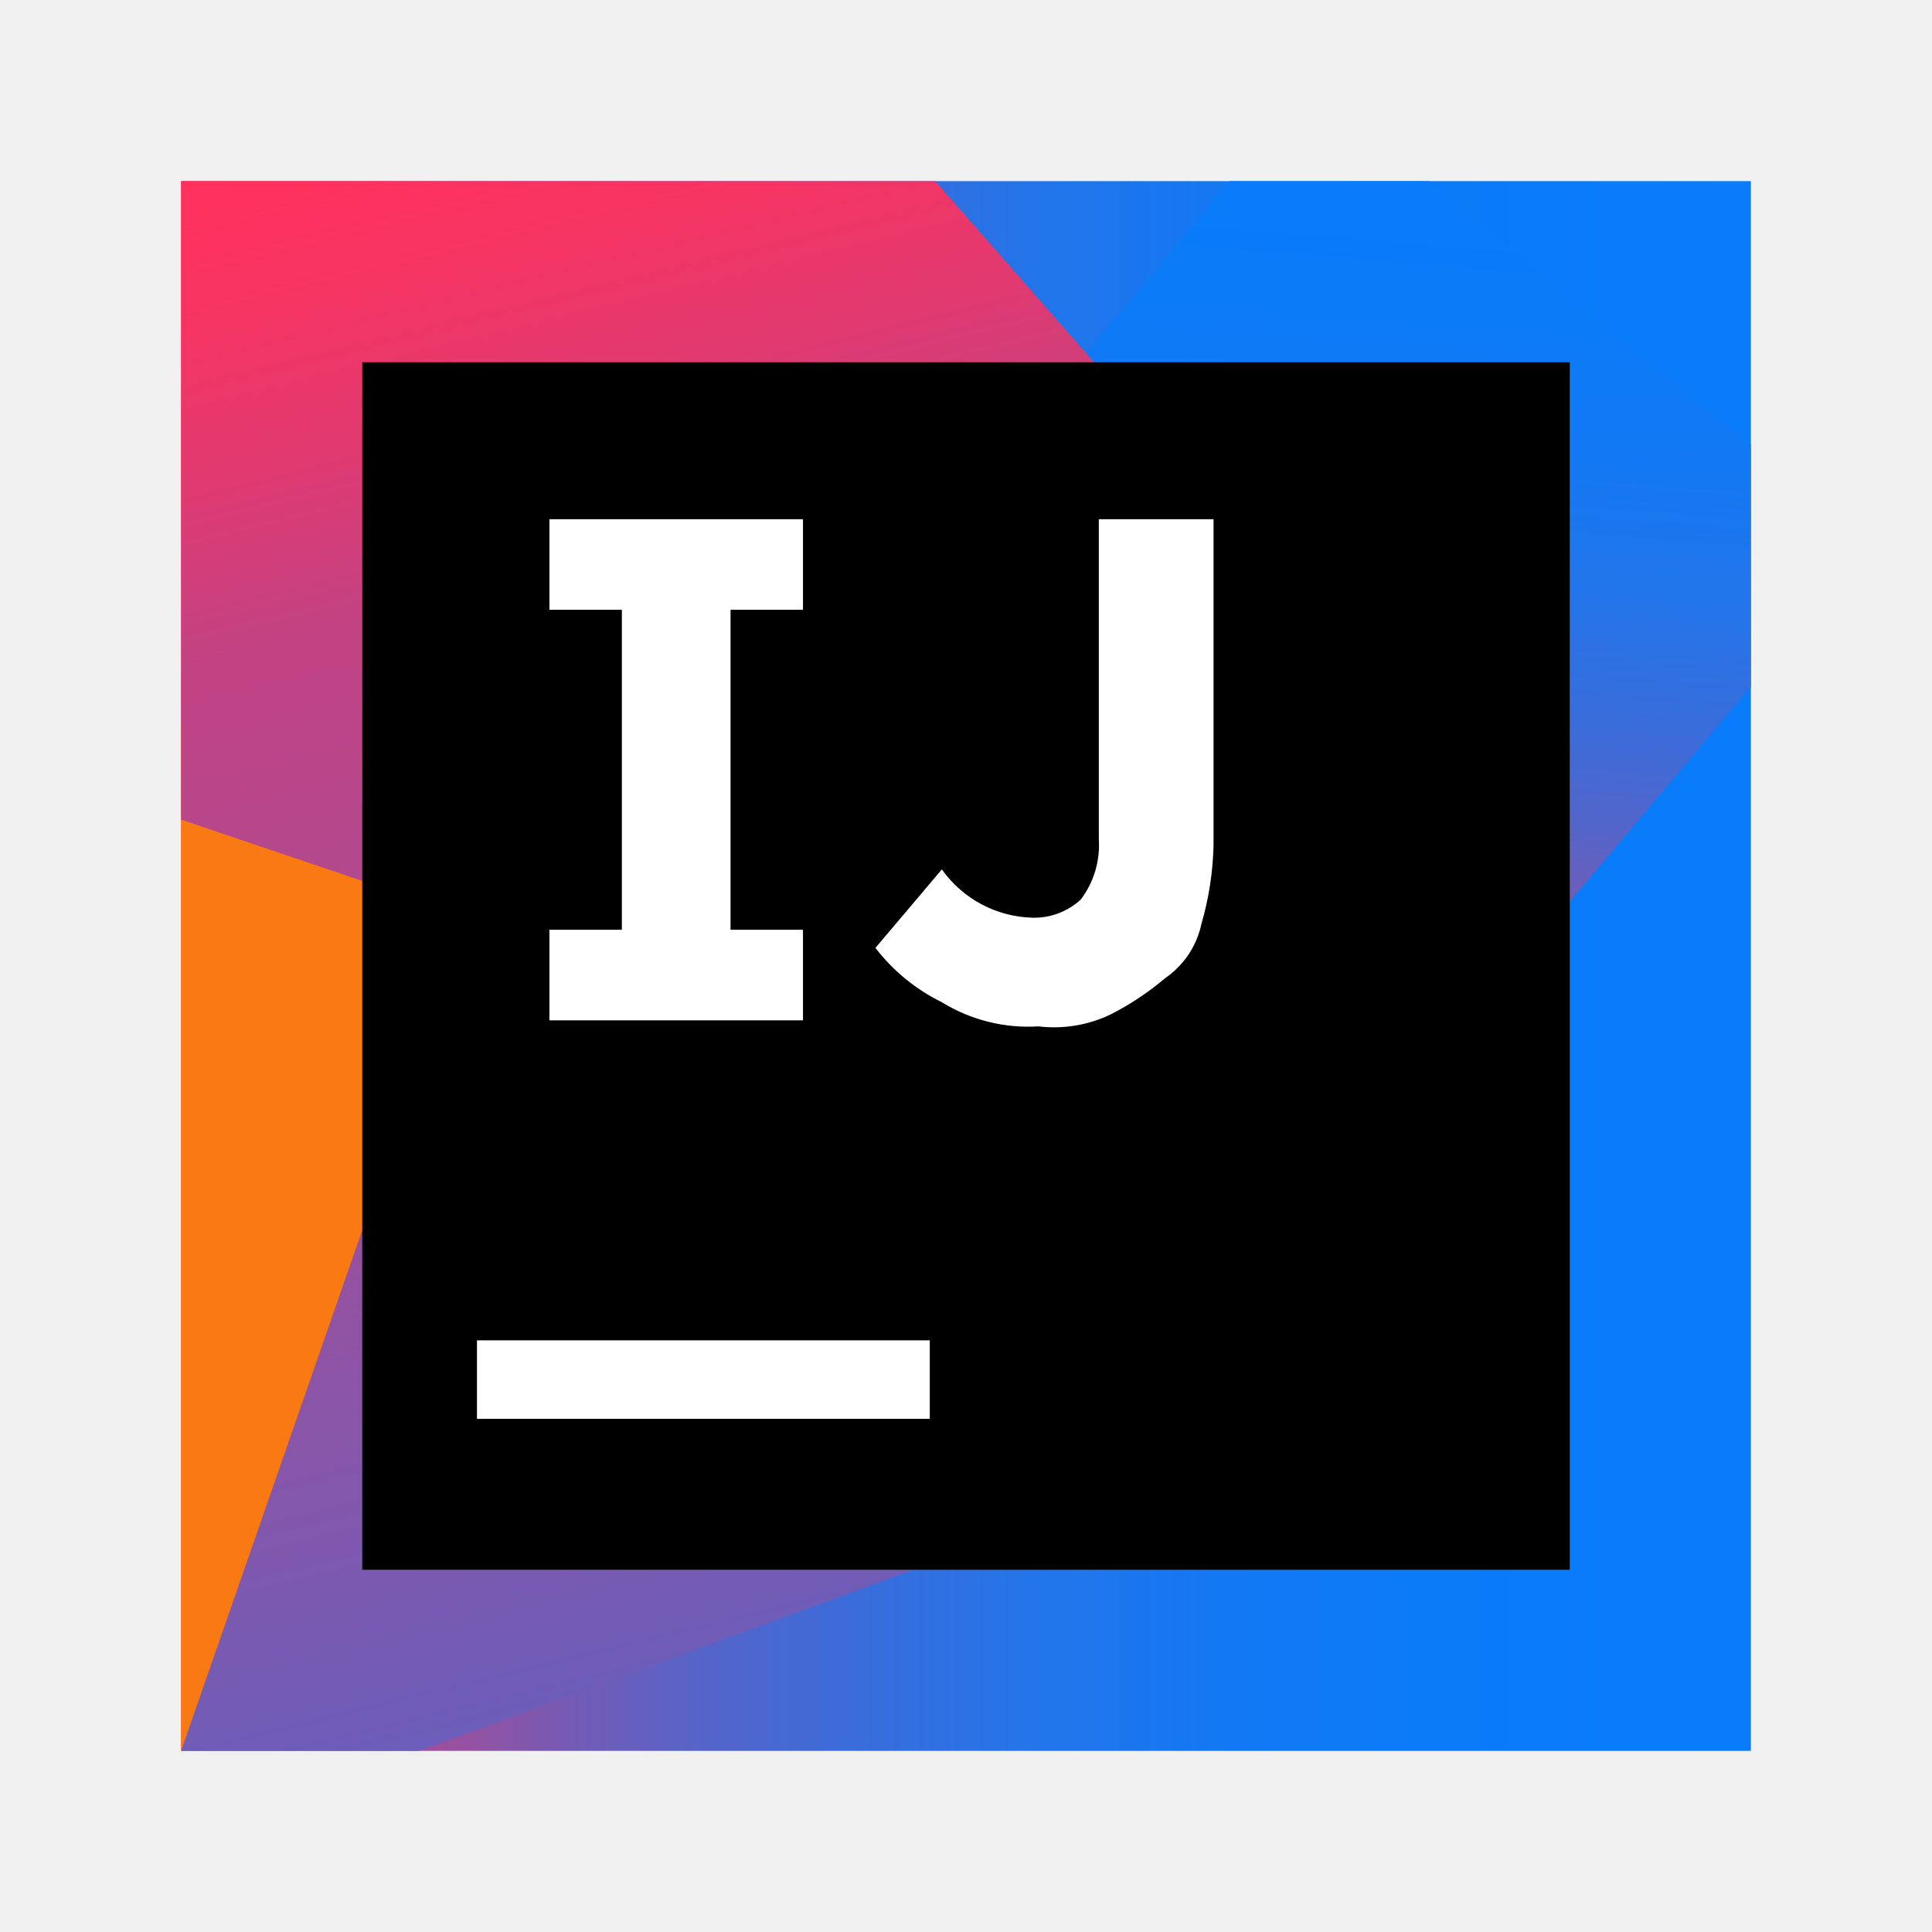
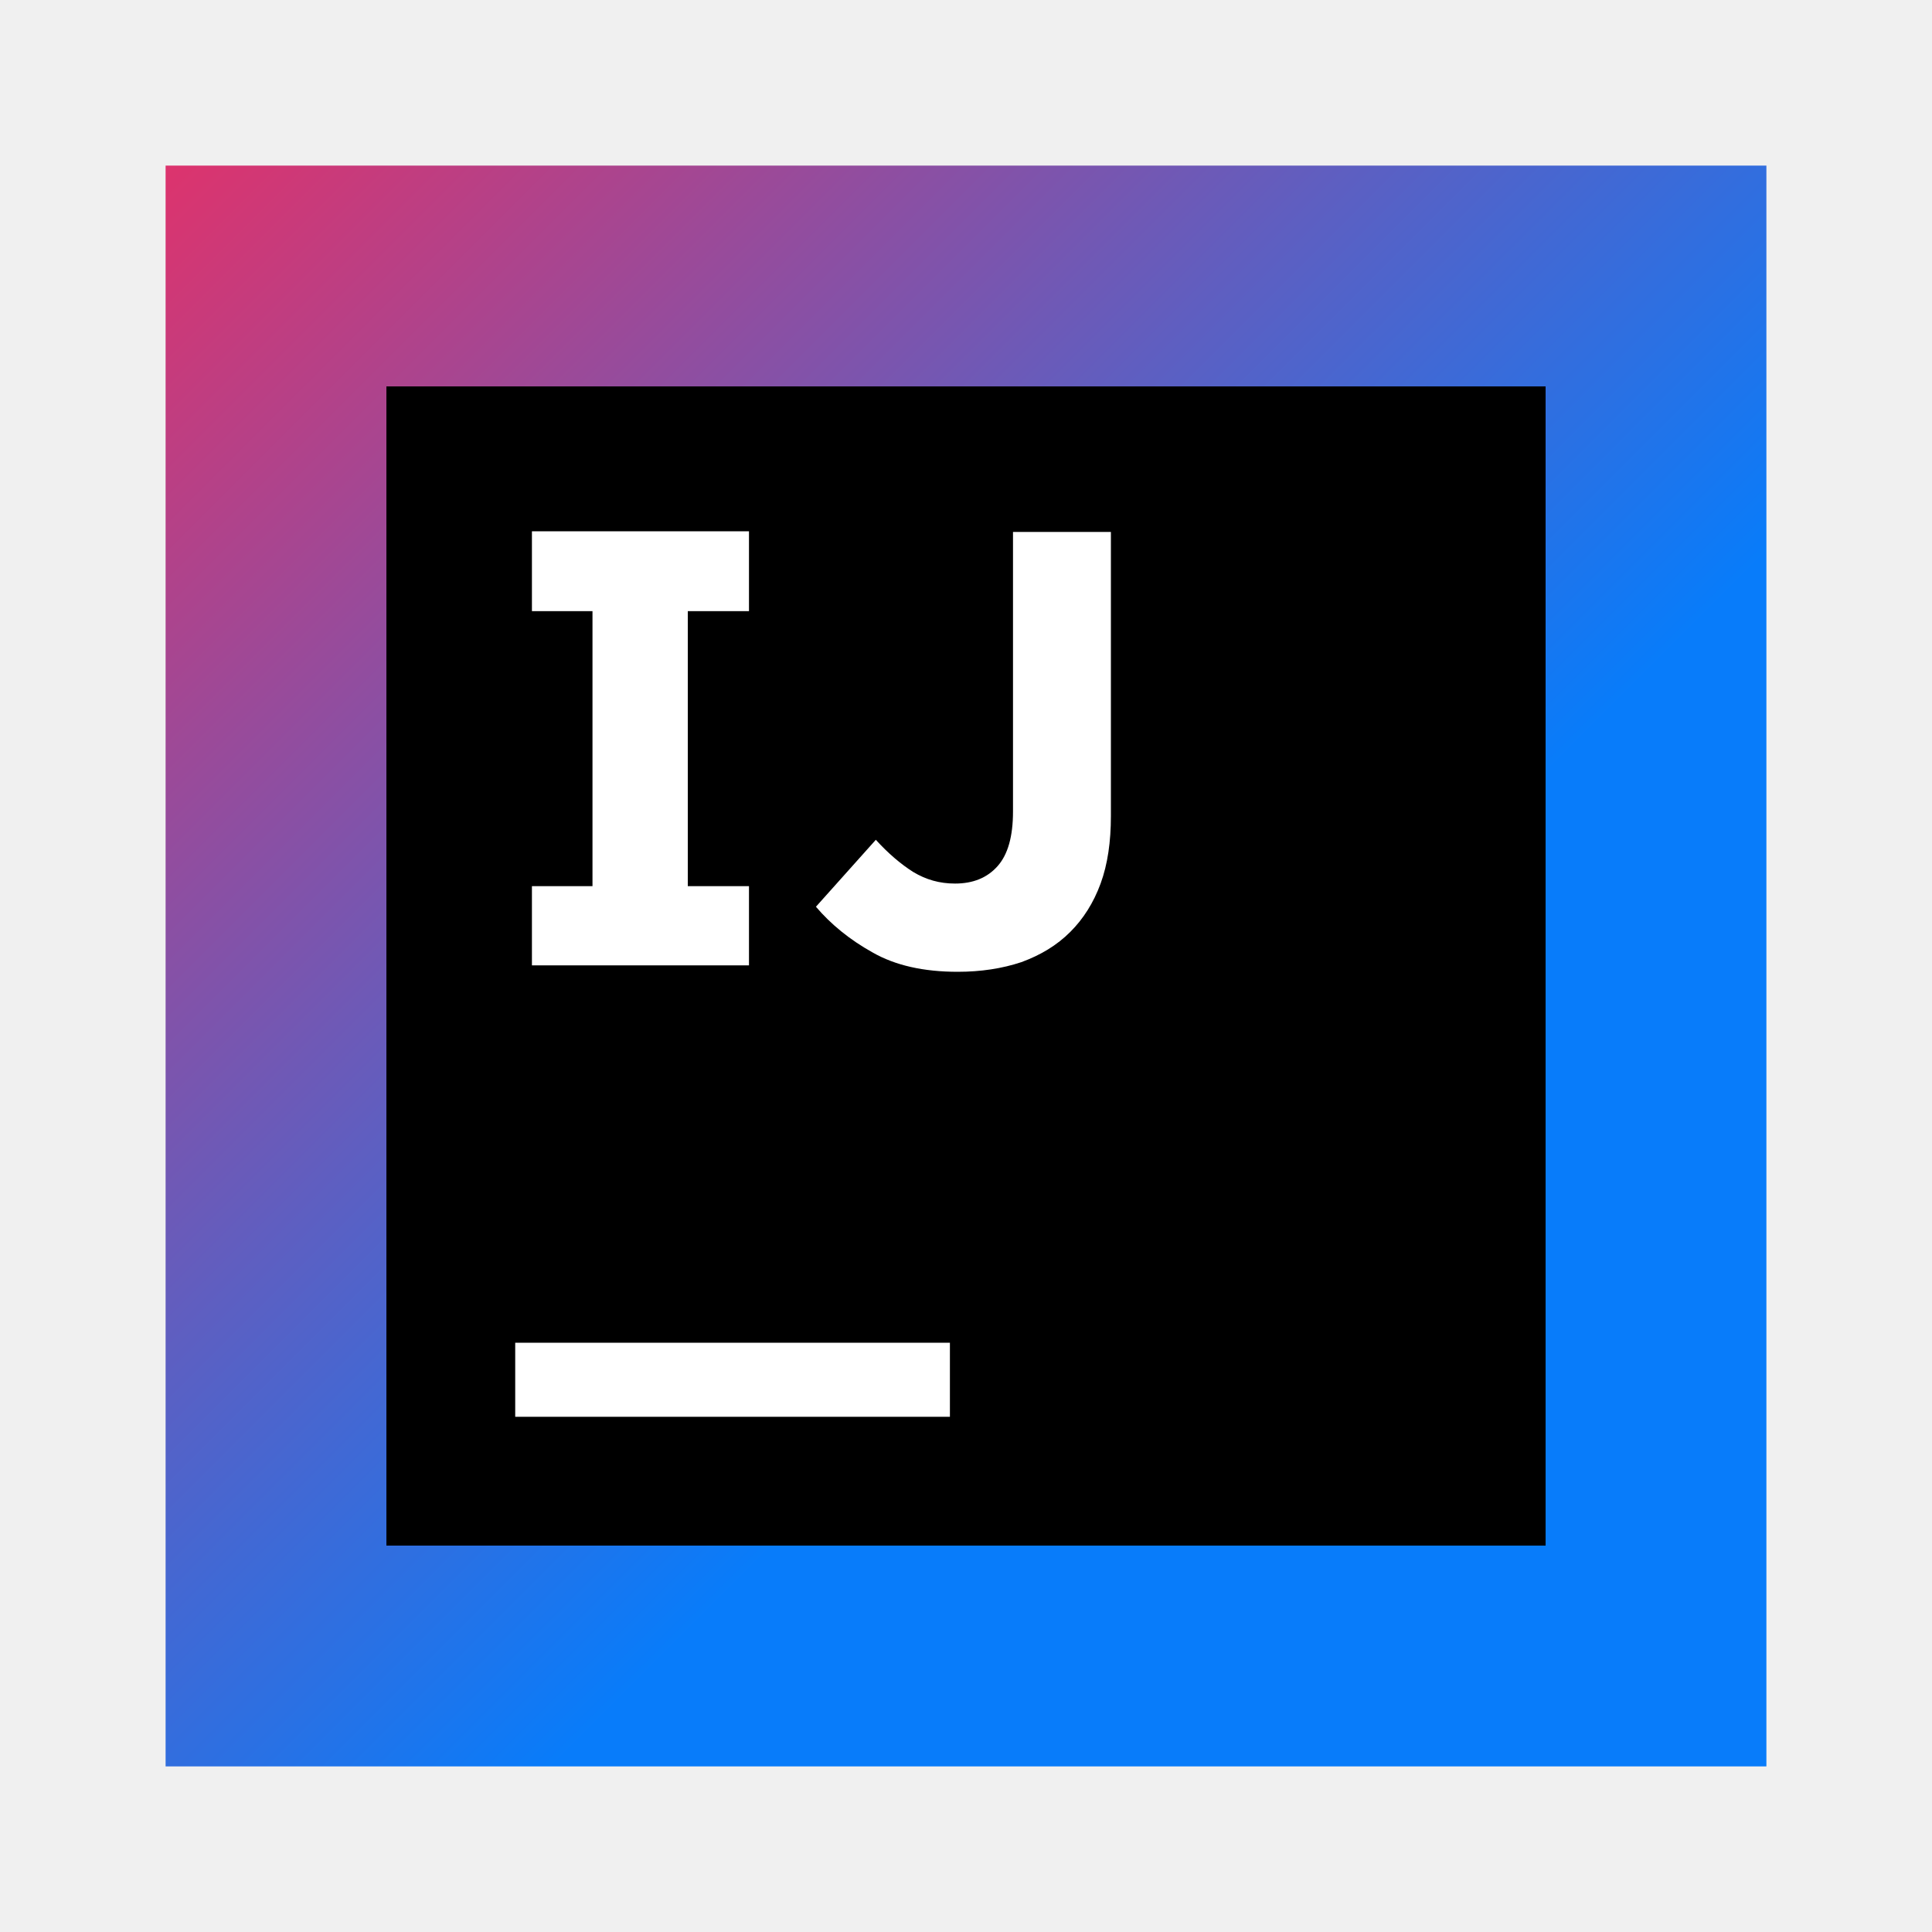
- <svg xmlns="http://www.w3.org/2000/svg" xmlns:xlink="http://www.w3.org/1999/xlink" id="Layer_1" width="64" height="64" viewBox="0 0 64 64">
+ <svg xmlns="http://www.w3.org/2000/svg" width="70" height="70" fill="none" viewBox="0 0 70 70">
  <defs>
-     <linearGradient id="linear-gradient" x1="6" y1="34.28" x2="58" y2="34.28" gradientTransform="matrix(1, 0, 0, -1, 0, 66.27997)" gradientUnits="userSpaceOnUse">
-       <stop offset="0" stop-color="#fe315d" />
-       <stop offset="0.078" stop-color="#cb417e" />
-       <stop offset="0.16" stop-color="#9e4e9b" />
-       <stop offset="0.247" stop-color="#755bb4" />
-       <stop offset="0.339" stop-color="#5365ca" />
-       <stop offset="0.436" stop-color="#386ddb" />
-       <stop offset="0.541" stop-color="#2374e9" />
-       <stop offset="0.658" stop-color="#1478f3" />
-       <stop offset="0.794" stop-color="#0b7bf8" />
-       <stop offset="1" stop-color="#087cfa" />
-     </linearGradient>
-     <linearGradient id="linear-gradient-2" x1="6.068" y1="25.28" x2="30.563" y2="25.28" gradientTransform="matrix(1, 0, 0, -1, 0, 66.27997)" gradientUnits="userSpaceOnUse">
-       <stop offset="0.258" stop-color="#f97a12" />
-       <stop offset="0.459" stop-color="#b07b58" />
-       <stop offset="0.724" stop-color="#577bae" />
-       <stop offset="0.91" stop-color="#1e7ce5" />
-       <stop offset="1" stop-color="#087cfa" />
-     </linearGradient>
-     <linearGradient id="linear-gradient-3" x1="44.934" y1="27.072" x2="47.934" y2="63.822" xlink:href="#linear-gradient" />
-     <linearGradient id="linear-gradient-4" x1="17.862" y1="62.076" x2="38.46" y2="-22.443" gradientTransform="matrix(1, 0, 0, -1, 0, 66.27997)" gradientUnits="userSpaceOnUse">
-       <stop offset="0" stop-color="#fe315d" />
-       <stop offset="0.04" stop-color="#f63462" />
-       <stop offset="0.104" stop-color="#df3a71" />
-       <stop offset="0.167" stop-color="#c24383" />
-       <stop offset="0.291" stop-color="#ad4a91" />
-       <stop offset="0.55" stop-color="#755bb4" />
-       <stop offset="0.917" stop-color="#1d76ed" />
-       <stop offset="1" stop-color="#087cfa" />
+     <linearGradient id="a" x1="70.506" x2="-11.423" y1="70.462" y2="-11.466" gradientUnits="userSpaceOnUse">
+       <stop offset="0.347" stop-color="#087CFA" />
+       <stop offset="0.856" stop-color="#FE2857" />
+       <stop offset="1" stop-color="#FE2857" />
    </linearGradient>
  </defs>
-   <g>
-     <rect x="6" y="6" width="52" height="52" fill="url(#linear-gradient)" />
-     <g>
-       <polygon points="6 24 6 58 30.6 32 6 24" fill="url(#linear-gradient-2)" />
-       <polygon points="40.734 6 35.4 12.4 43.8 39.6 58 22.748 58 14.732 47.316 6 40.734 6" fill="url(#linear-gradient-3)" />
-       <polygon points="6 58 13.89 58 30.8 51.8 48 25.4 30.98 6 6 6 6 14.73 6 27.152 15.6 30.4 6 58" fill="url(#linear-gradient-4)" />
-     </g>
-     <g>
-       <rect x="12" y="12" width="40" height="40" />
-       <rect x="15.8" y="44.4" width="15" height="2.6" fill="#fff" />
-       <polygon points="26.6 20.2 26.6 17.2 18.2 17.2 18.2 20.2 20.6 20.2 20.6 30.8 18.2 30.8 18.2 33.8 26.6 33.8 26.6 30.8 24.2 30.8 24.2 20.2 26.6 20.2" fill="#fff" />
-       <path d="M34.4,34a5.452,5.452,0,0,1-3.2-.8A6.253,6.253,0,0,1,29,31.4l2.2-2.6a3.801,3.801,0,0,0,3,1.6,2.271,2.271,0,0,0,1.6-.6,2.986,2.986,0,0,0,.6-2V17.2h3.8V28a10.132,10.132,0,0,1-.4,2.6,2.912,2.912,0,0,1-1.2,1.8,9.394,9.394,0,0,1-1.8,1.2,4.33,4.33,0,0,1-2.4.4" fill="#fff" />
-     </g>
-   </g>
+   <path fill="url(#a)" d="M64 6H6V64H64V6Z" />
+   <path fill="#000000" d="M56 14H14V56H56V14Z" />
+   <path fill="#FFFFFF" d="M27.137 22.143V19.25H19.273V22.143H21.467V32.107H19.273V34.977H27.137V32.107H24.92V22.143H27.137Z" />
+   <path fill="#FFFFFF" d="M34.697 35.21C33.46 35.21 32.433 34.977 31.617 34.51C30.777 34.043 30.1 33.483 29.563 32.853L31.733 30.427C32.177 30.917 32.643 31.313 33.087 31.593C33.553 31.873 34.043 32.013 34.603 32.013C35.257 32.013 35.77 31.803 36.143 31.383C36.517 30.963 36.703 30.31 36.703 29.4V19.273H40.25V29.563C40.25 30.497 40.133 31.313 39.877 32.013C39.62 32.713 39.247 33.297 38.78 33.763C38.29 34.253 37.707 34.603 37.007 34.86C36.307 35.093 35.537 35.21 34.697 35.21Z" />
+   <path fill="#FFFFFF" d="M34.417 48.65H18.667V51.333H34.417V48.65Z" />
</svg>
